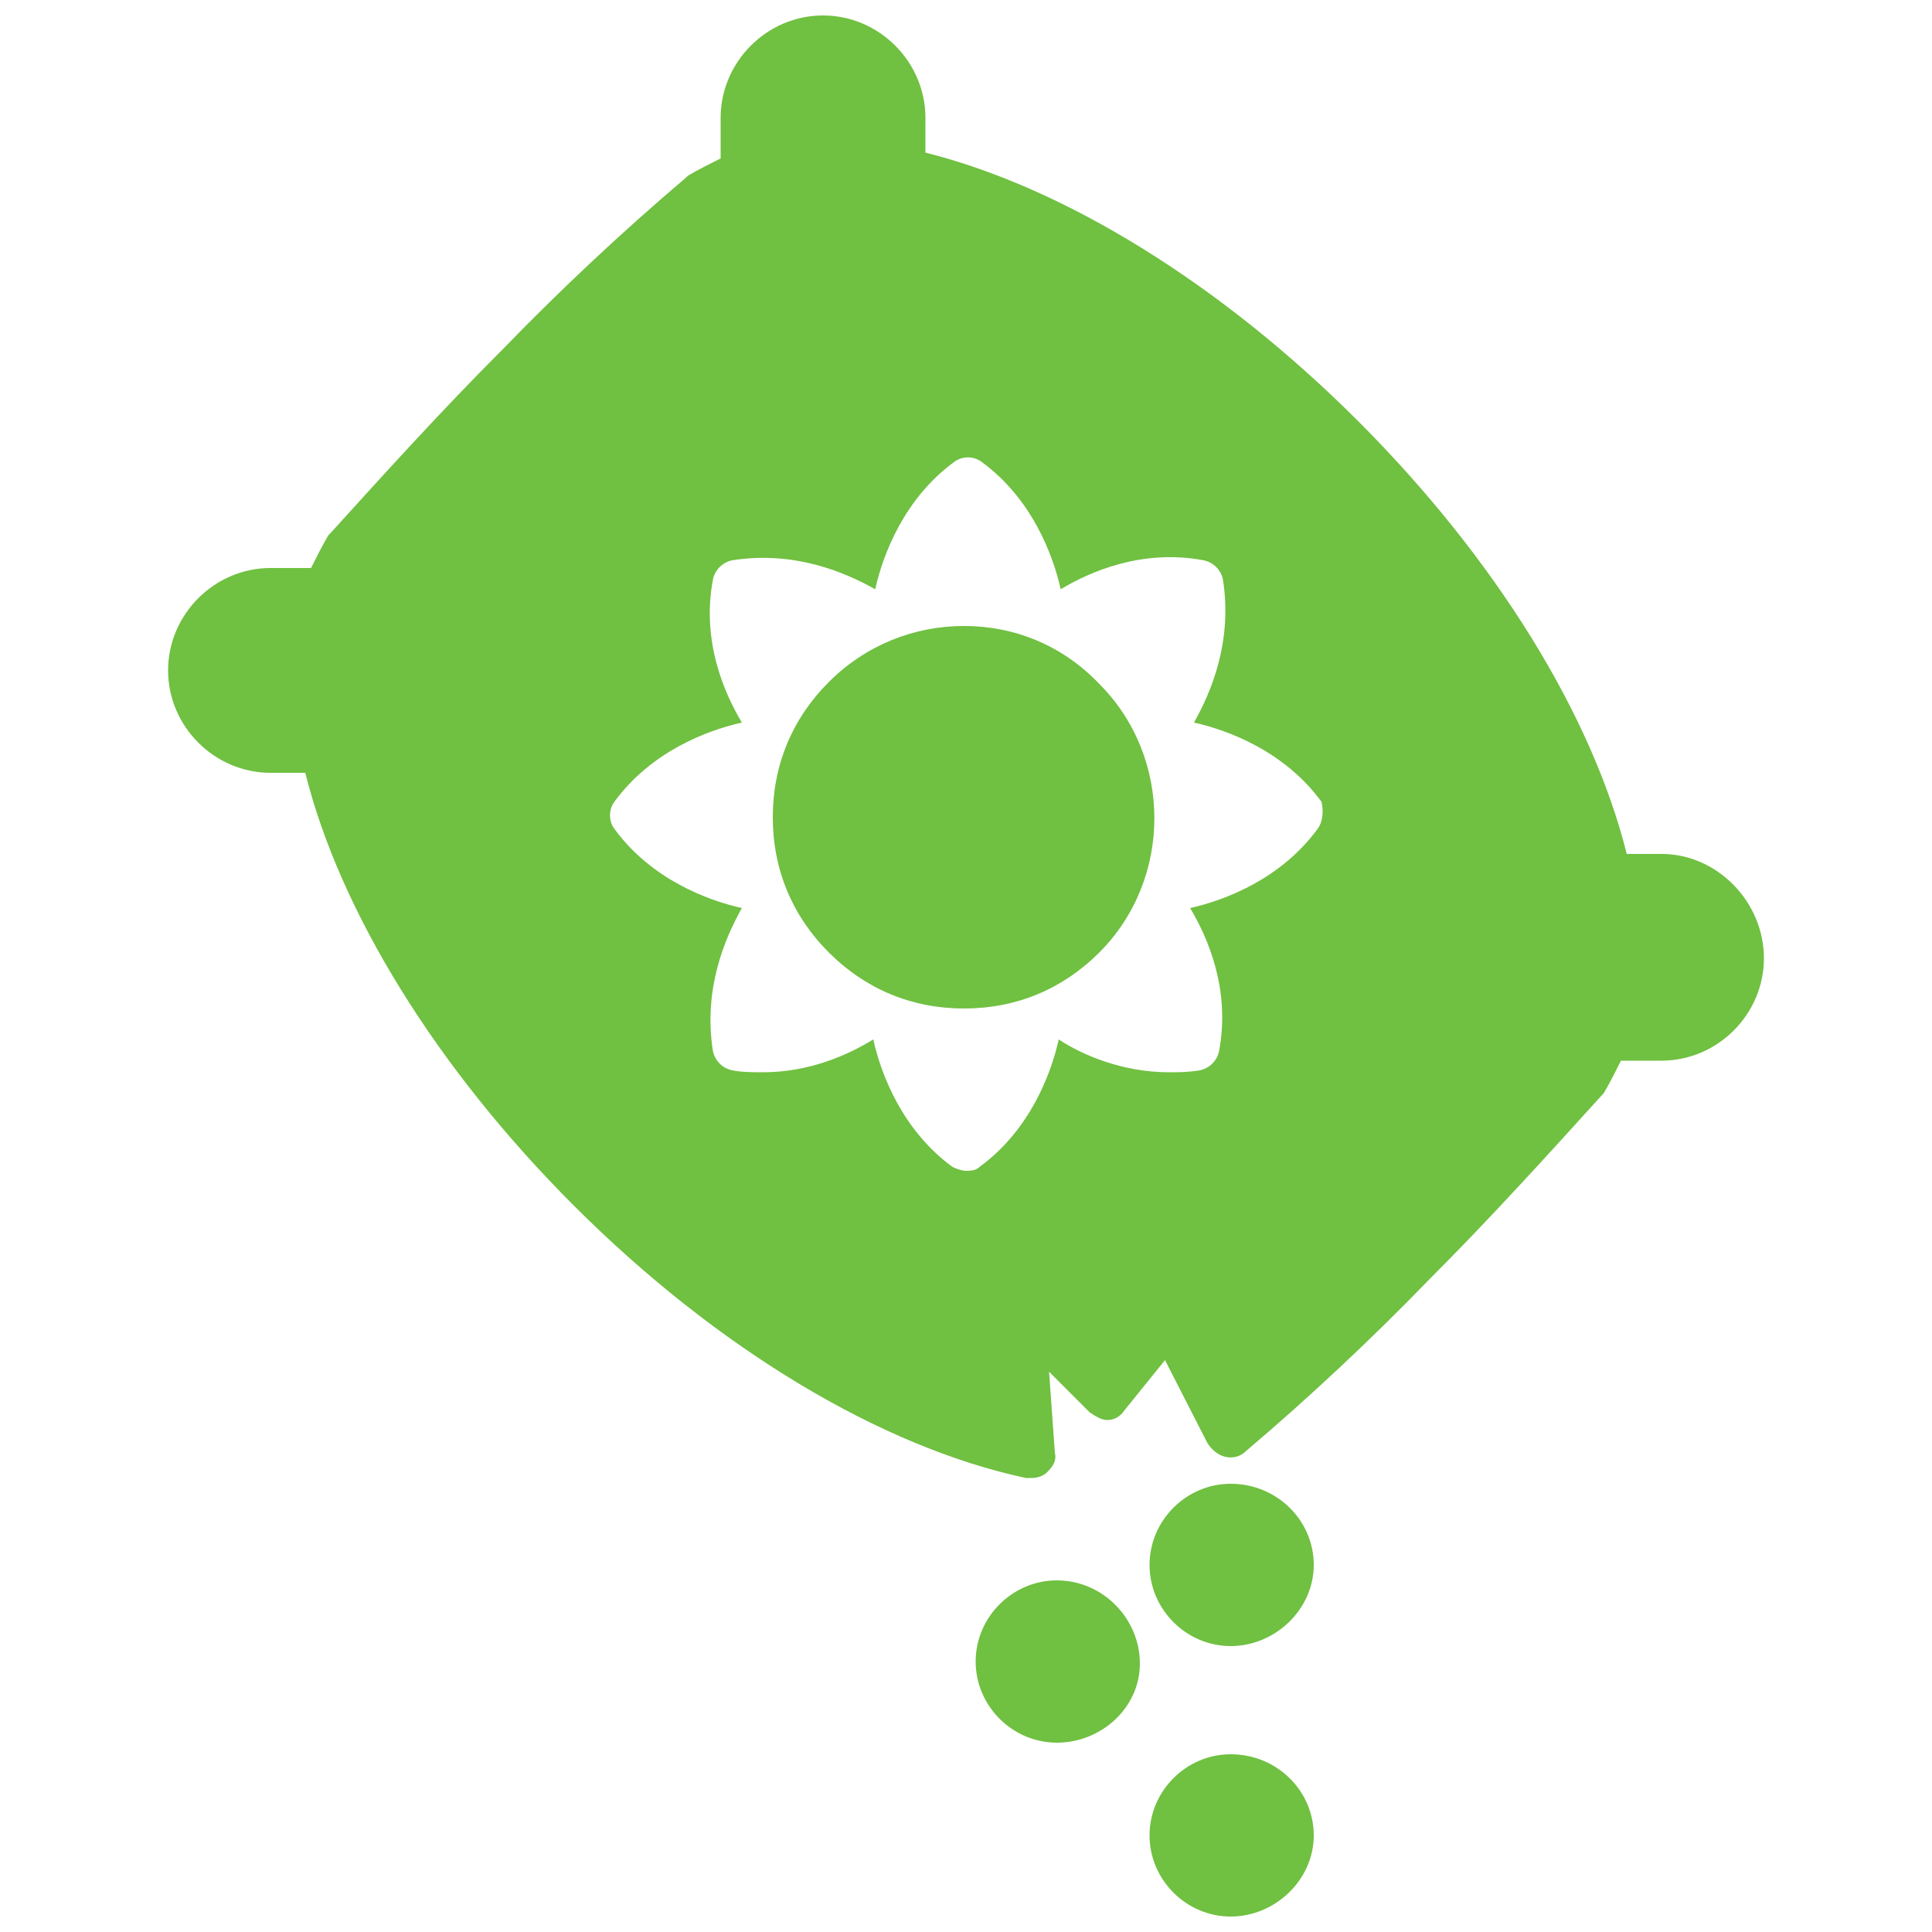
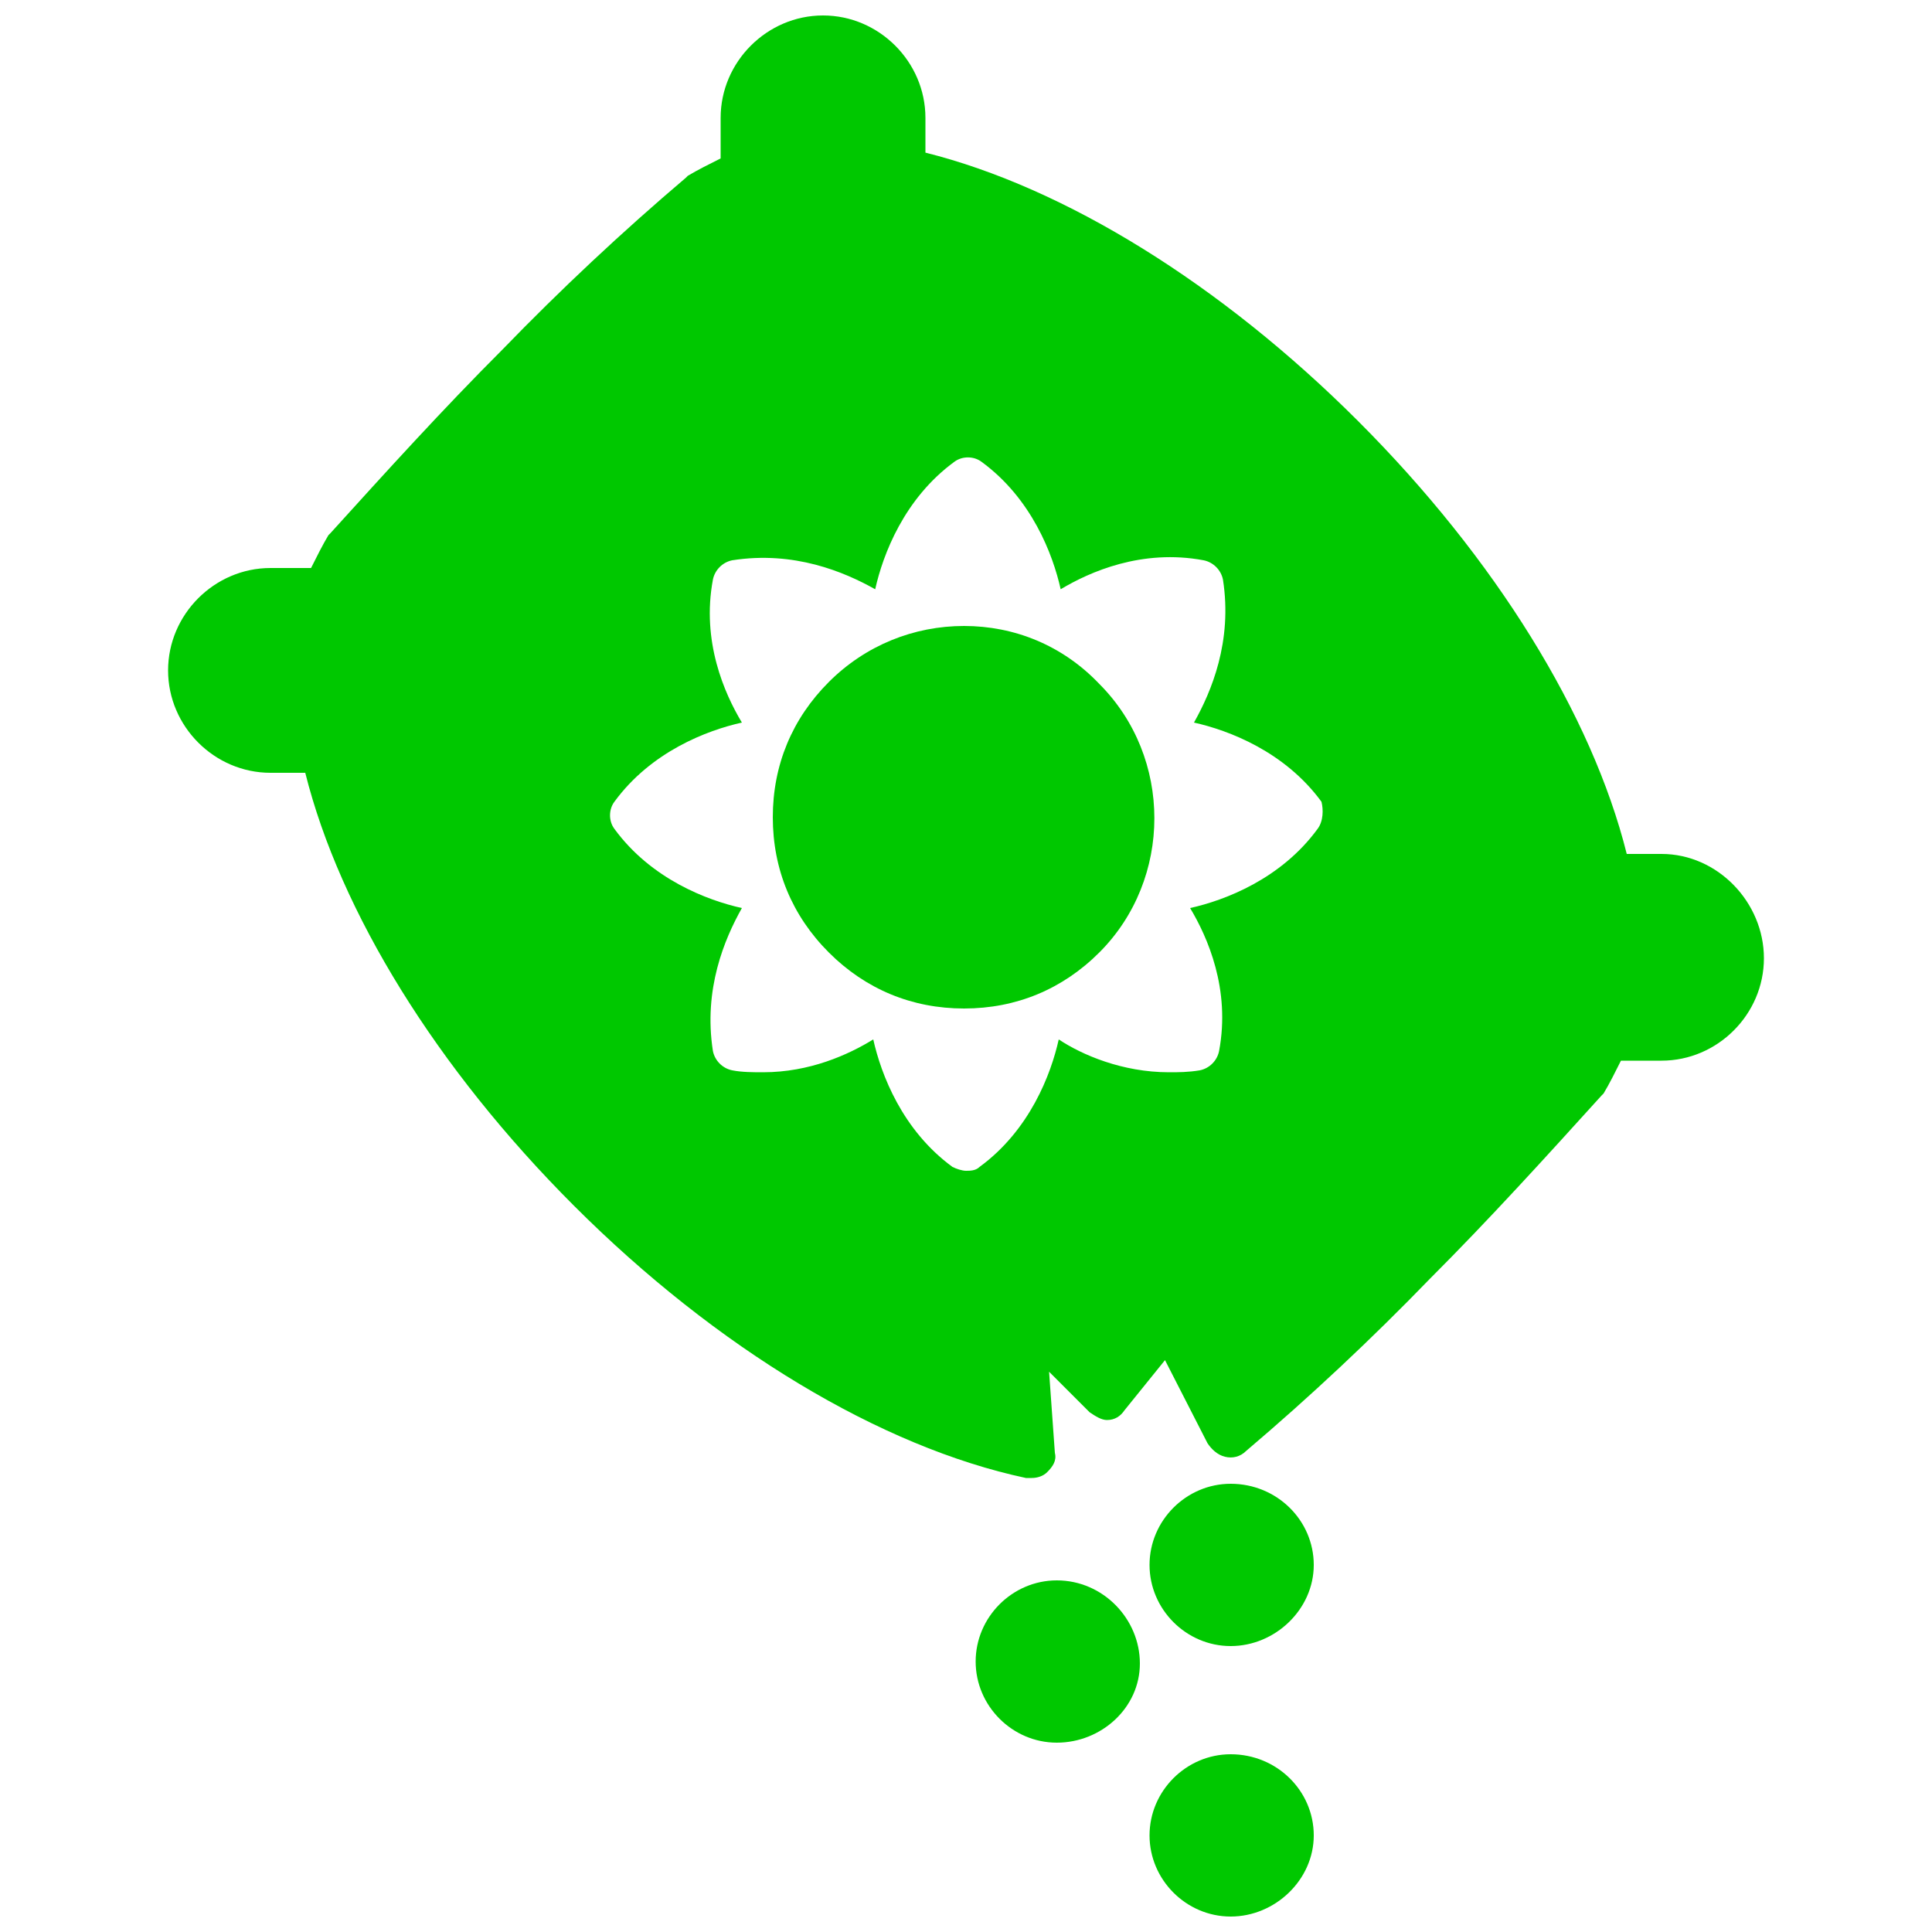
- <svg xmlns="http://www.w3.org/2000/svg" fill="#70C041" version="1.2" baseProfile="tiny" x="0px" y="0px" viewBox="0 0 100 100" xml:space="preserve">
+ <svg xmlns="http://www.w3.org/2000/svg" fill="#00C800" version="1.2" baseProfile="tiny" x="0px" y="0px" viewBox="0 0 100 100" xml:space="preserve">
  <g>
    <path d="M54.7,81.8c-2.3,0-4.2,1.9-4.2,4.2s1.9,4.2,4.2,4.2s4.3-1.8,4.3-4.1S57.1,81.8,54.7,81.8z" />
    <path d="M63.7,90.8c-2.3,0-4.2,1.9-4.2,4.2s1.9,4.2,4.2,4.2S68,97.3,68,95S66.1,90.8,63.7,90.8z" />
    <path d="M63.7,76.8c-2.3,0-4.2,1.9-4.2,4.2s1.9,4.2,4.2,4.2S68,83.3,68,81S66.1,76.8,63.7,76.8z" />
    <g>
      <path d="M42.9,35.3c-1.9,1.9-2.9,4.3-2.9,7c0,2.7,1,5.1,2.9,7c1.9,1.9,4.3,2.9,7,2.9c2.7,0,5.1-1,7-2.9c3.8-3.8,3.8-10.1,0-13.9    c-1.9-2-4.4-3-7-3C47.3,32.4,44.8,33.4,42.9,35.3z" />
      <path d="M84.2,44.2c-1.8-7.2-6.8-15.3-13.9-22.4S55.1,9.7,47.9,7.9l0-1.8c0-2.9-2.4-5.3-5.3-5.3c-2.9,0-5.3,2.4-5.3,5.3v2.1    c-0.6,0.3-1.2,0.6-1.7,0.9l-0.1,0.1C32.2,12,29,15,26,18.1c-3.1,3.1-6,6.3-8.9,9.5L17,27.7c-0.3,0.5-0.6,1.1-0.9,1.7H14    c-2.9,0-5.3,2.4-5.3,5.3c0,2.9,2.4,5.3,5.3,5.3h1.8c1.8,7.2,6.8,15.3,13.9,22.4c7.4,7.4,15.9,12.5,23.4,14.1c0.1,0,0.2,0,0.3,0    c0.3,0,0.6-0.1,0.8-0.3c0.3-0.3,0.5-0.6,0.4-1L54.3,71l2.1,2.1c0.3,0.2,0.6,0.4,0.9,0.4c0.4,0,0.7-0.2,0.9-0.5l2.1-2.6l2.2,4.3    c0.2,0.3,0.5,0.6,0.9,0.7c0.4,0.1,0.8,0,1.1-0.3c3.3-2.8,6.5-5.8,9.5-8.9c3.1-3.1,6-6.3,8.9-9.5l0.1-0.1c0.3-0.5,0.6-1.1,0.9-1.7    H86c2.9,0,5.3-2.4,5.3-5.3c0-2.9-2.4-5.4-5.3-5.4H84.2z M63.3,30c0.5,3.2-0.6,5.8-1.5,7.4c1.8,0.4,4.7,1.5,6.6,4.1    c0.1,0.4,0.1,1-0.2,1.4c-1.9,2.6-4.8,3.7-6.6,4.1c0.9,1.5,2.1,4.2,1.5,7.4c-0.1,0.5-0.5,0.9-1,1c-0.6,0.1-1.1,0.1-1.6,0.1    c-2.4,0-4.5-0.9-5.7-1.7c-0.4,1.8-1.5,4.7-4.1,6.6c-0.2,0.2-0.5,0.2-0.7,0.2c-0.2,0-0.5-0.1-0.7-0.2c-2.6-1.9-3.7-4.8-4.1-6.6    c-1.3,0.8-3.3,1.7-5.7,1.7c-0.5,0-1.1,0-1.6-0.1c-0.5-0.1-0.9-0.5-1-1c-0.5-3.2,0.6-5.8,1.5-7.4c-1.8-0.4-4.7-1.5-6.6-4.1    c-0.3-0.4-0.3-1,0-1.4c1.9-2.6,4.8-3.7,6.6-4.1c-0.9-1.5-2.1-4.2-1.5-7.4c0.1-0.5,0.5-0.9,1-1c3.2-0.5,5.8,0.6,7.4,1.5    c0.4-1.8,1.5-4.7,4.1-6.6c0.4-0.3,1-0.3,1.4,0c2.6,1.9,3.7,4.8,4.1,6.6c1.5-0.9,4.2-2.1,7.4-1.5C62.8,29.1,63.2,29.5,63.3,30z" />
    </g>
  </g>
</svg>
